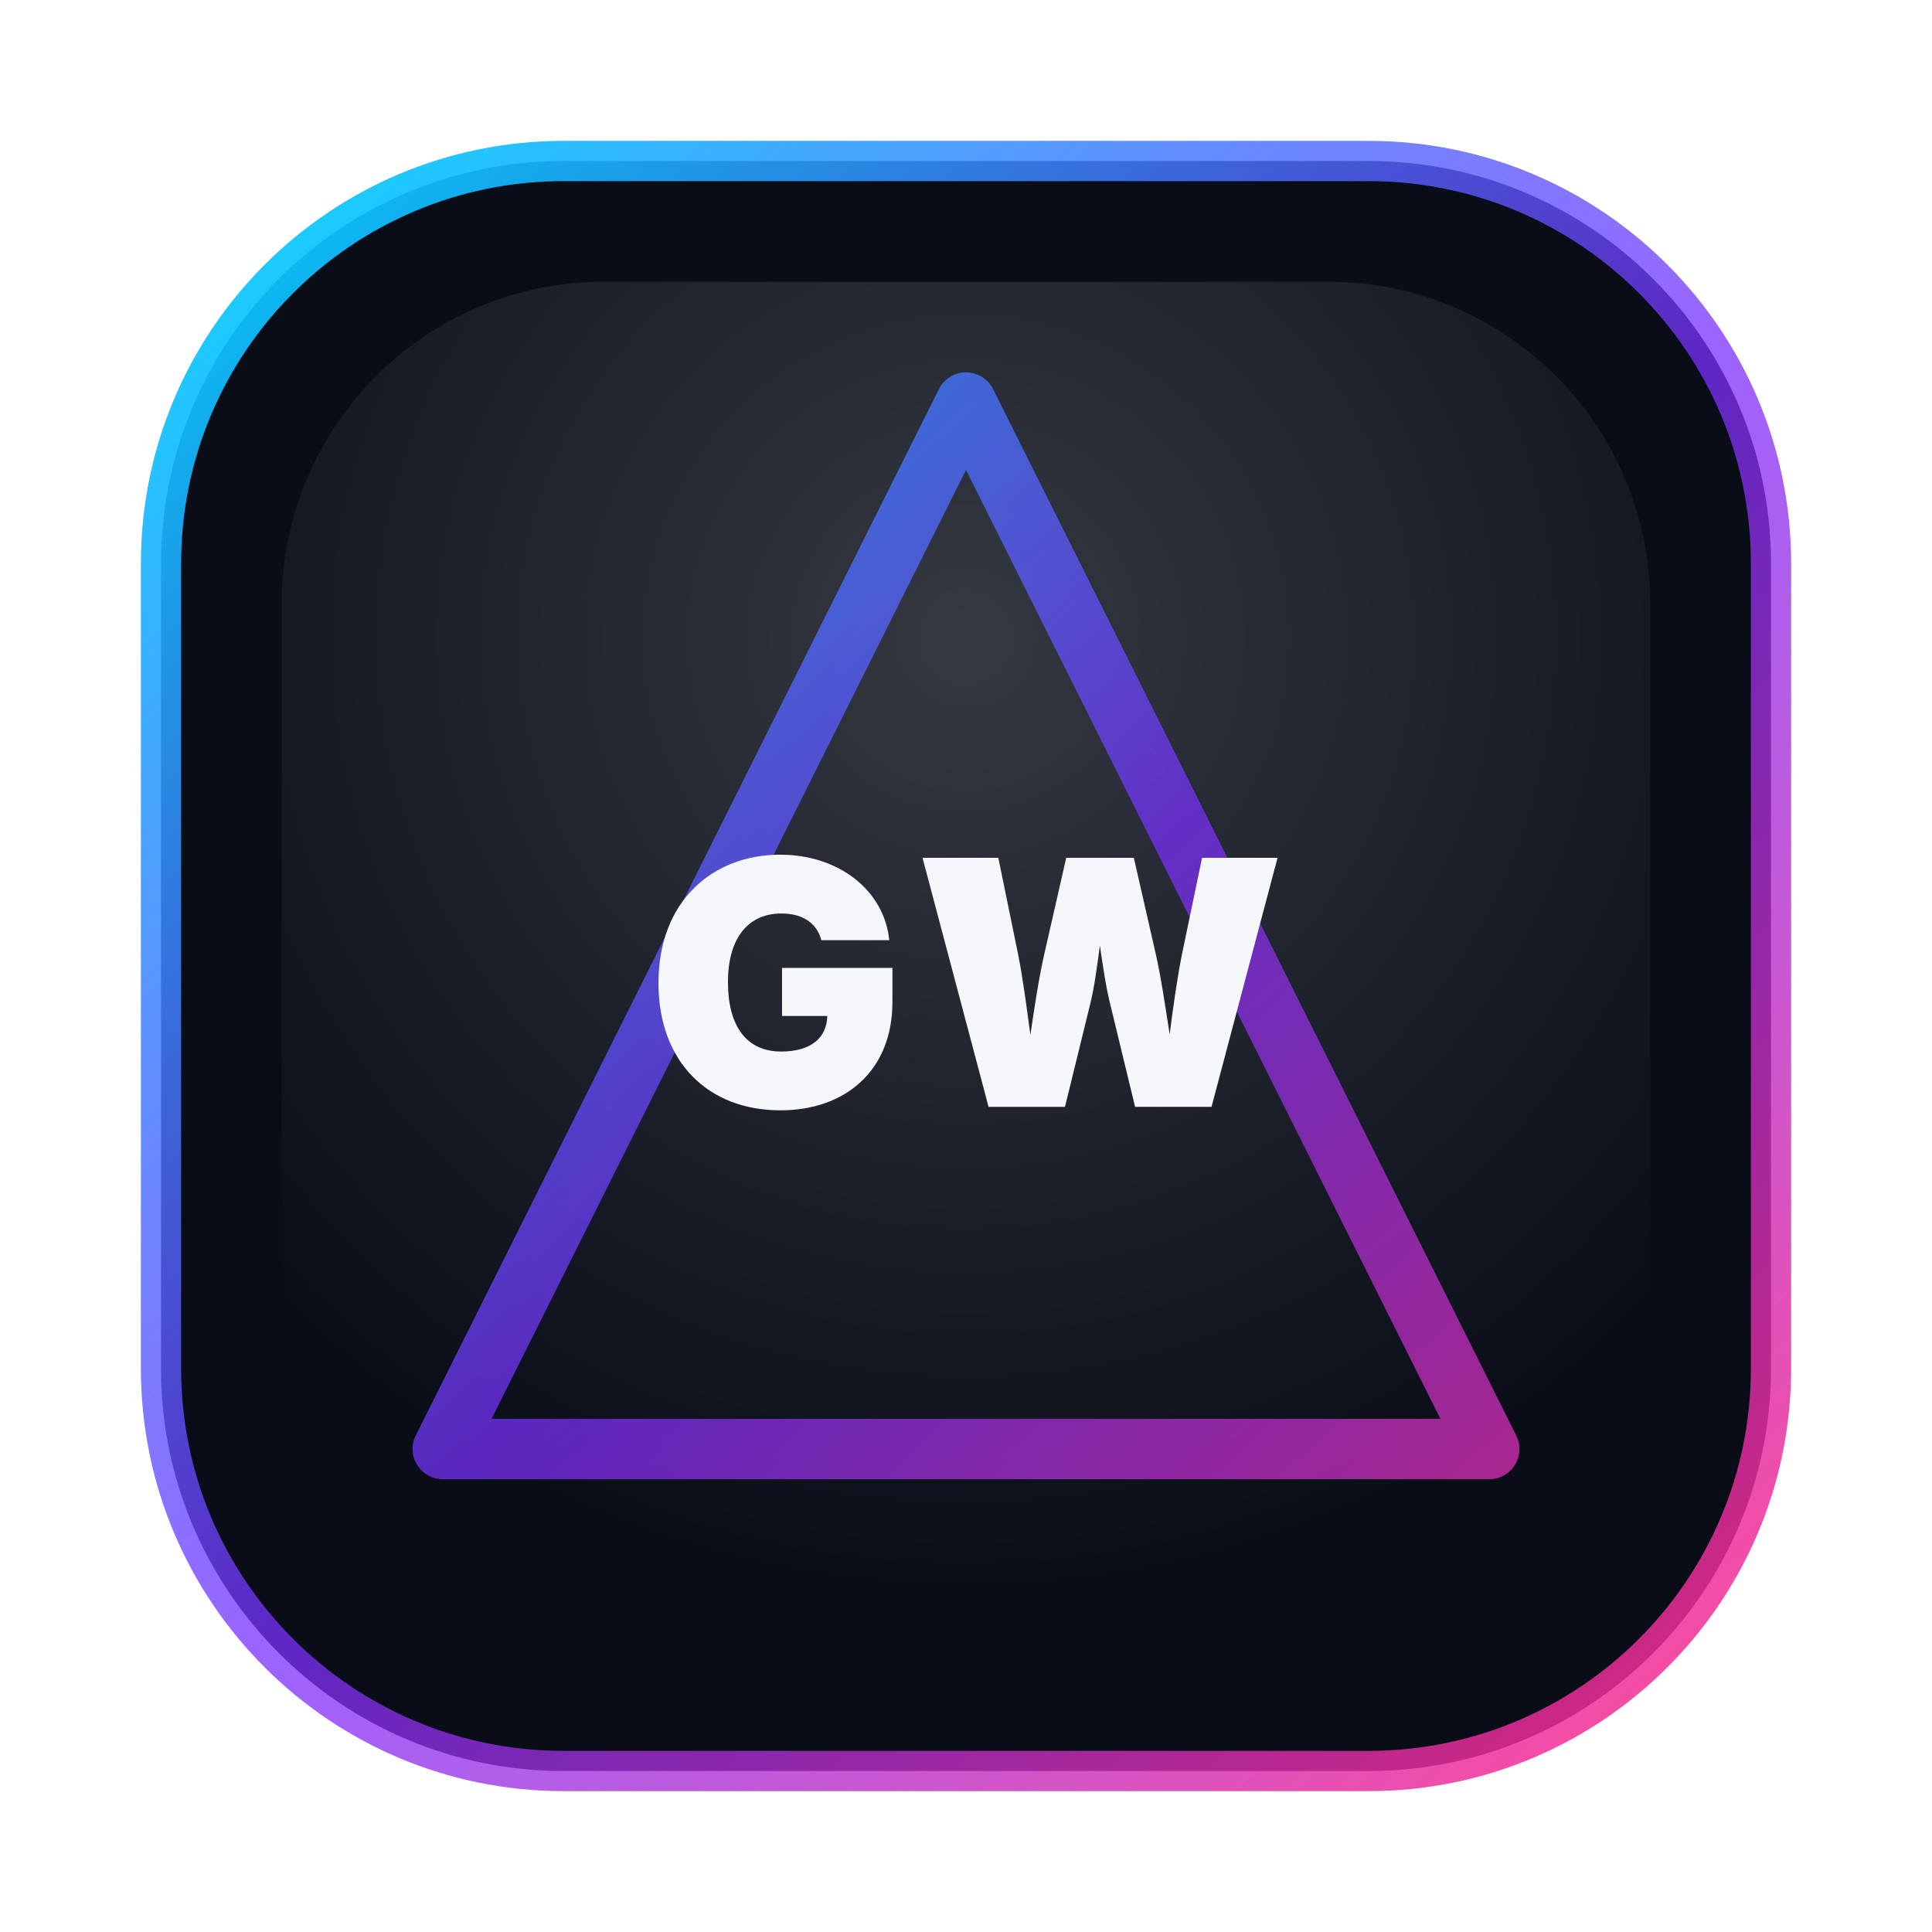
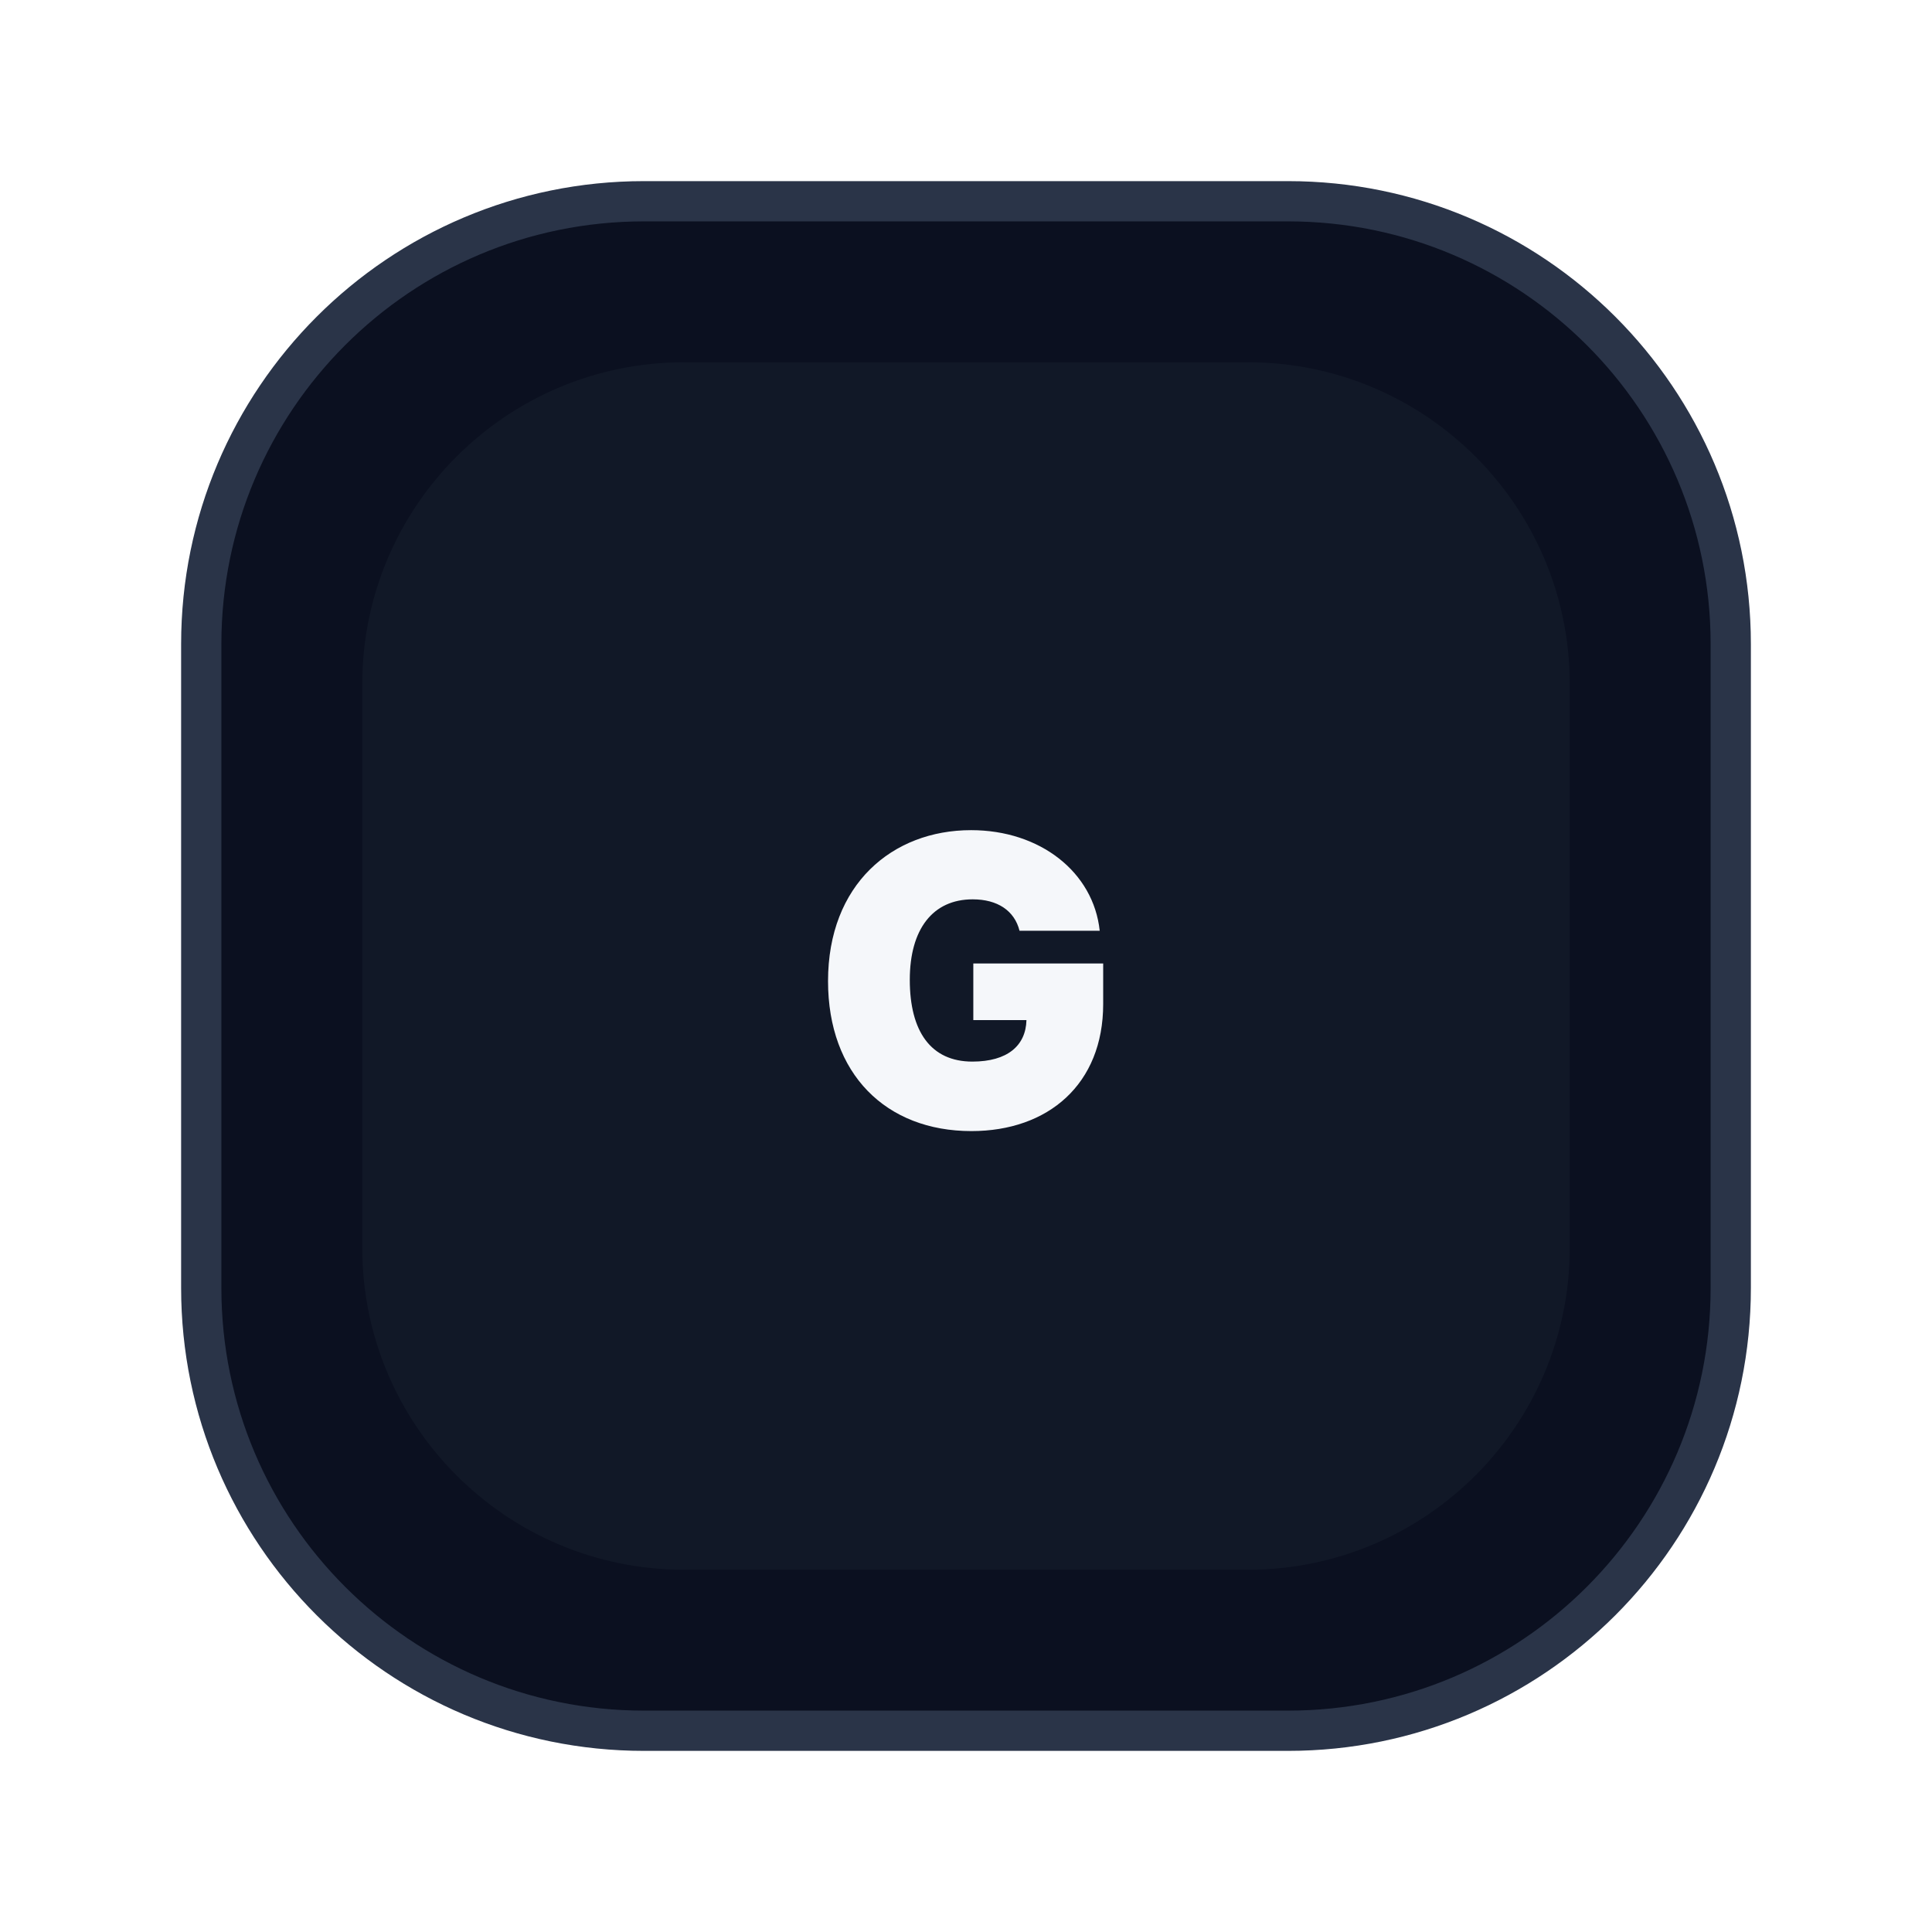
- <svg xmlns="http://www.w3.org/2000/svg" width="96" height="96" viewBox="0 0 96 96" role="img" aria-label="GW icon">
-   <defs>
-     <linearGradient id="g" x1="12" y1="8" x2="84" y2="88" gradientUnits="userSpaceOnUse">
-       <stop offset="0" stop-color="#00D4FF" stop-opacity=".95" />
-       <stop offset=".52" stop-color="#7B30FF" stop-opacity=".75" />
-       <stop offset="1" stop-color="#FF2D8A" stop-opacity=".86" />
-     </linearGradient>
-     <radialGradient id="r" cx="50%" cy="26%" r="70%">
-       <stop offset="0" stop-color="#FFFFFF" stop-opacity=".18" />
-       <stop offset="1" stop-color="#FFFFFF" stop-opacity="0" />
-     </radialGradient>
-   </defs>
-   <rect x="8" y="8" width="80" height="80" rx="20" fill="#080D18" stroke="url(#g)" stroke-width="2" />
-   <rect x="14" y="14" width="68" height="68" rx="16" fill="url(#r)" />
-   <path d="M48 20 L74 72 H22 Z" fill="none" stroke="url(#g)" stroke-width="3" stroke-linejoin="round" opacity=".95" />
-   <text x="48" y="55" text-anchor="middle" font-family="Inter, Segoe UI, Arial, sans-serif" font-size="17" font-weight="900" fill="#F5F7FA" letter-spacing=".5">GW</text>
+ <svg xmlns="http://www.w3.org/2000/svg" width="96" height="96" viewBox="0 0 96 96">
+   <rect x="10" y="10" width="76" height="76" rx="22" fill="#0B1020" stroke="#2A3448" stroke-width="2" />
+   <rect x="18" y="18" width="60" height="60" rx="16" fill="#111827" />
+   <text x="48" y="56" text-anchor="middle" font-family="Inter, Segoe UI, Arial, sans-serif" font-size="20" font-weight="900" fill="#F5F7FA">G</text>
</svg>
